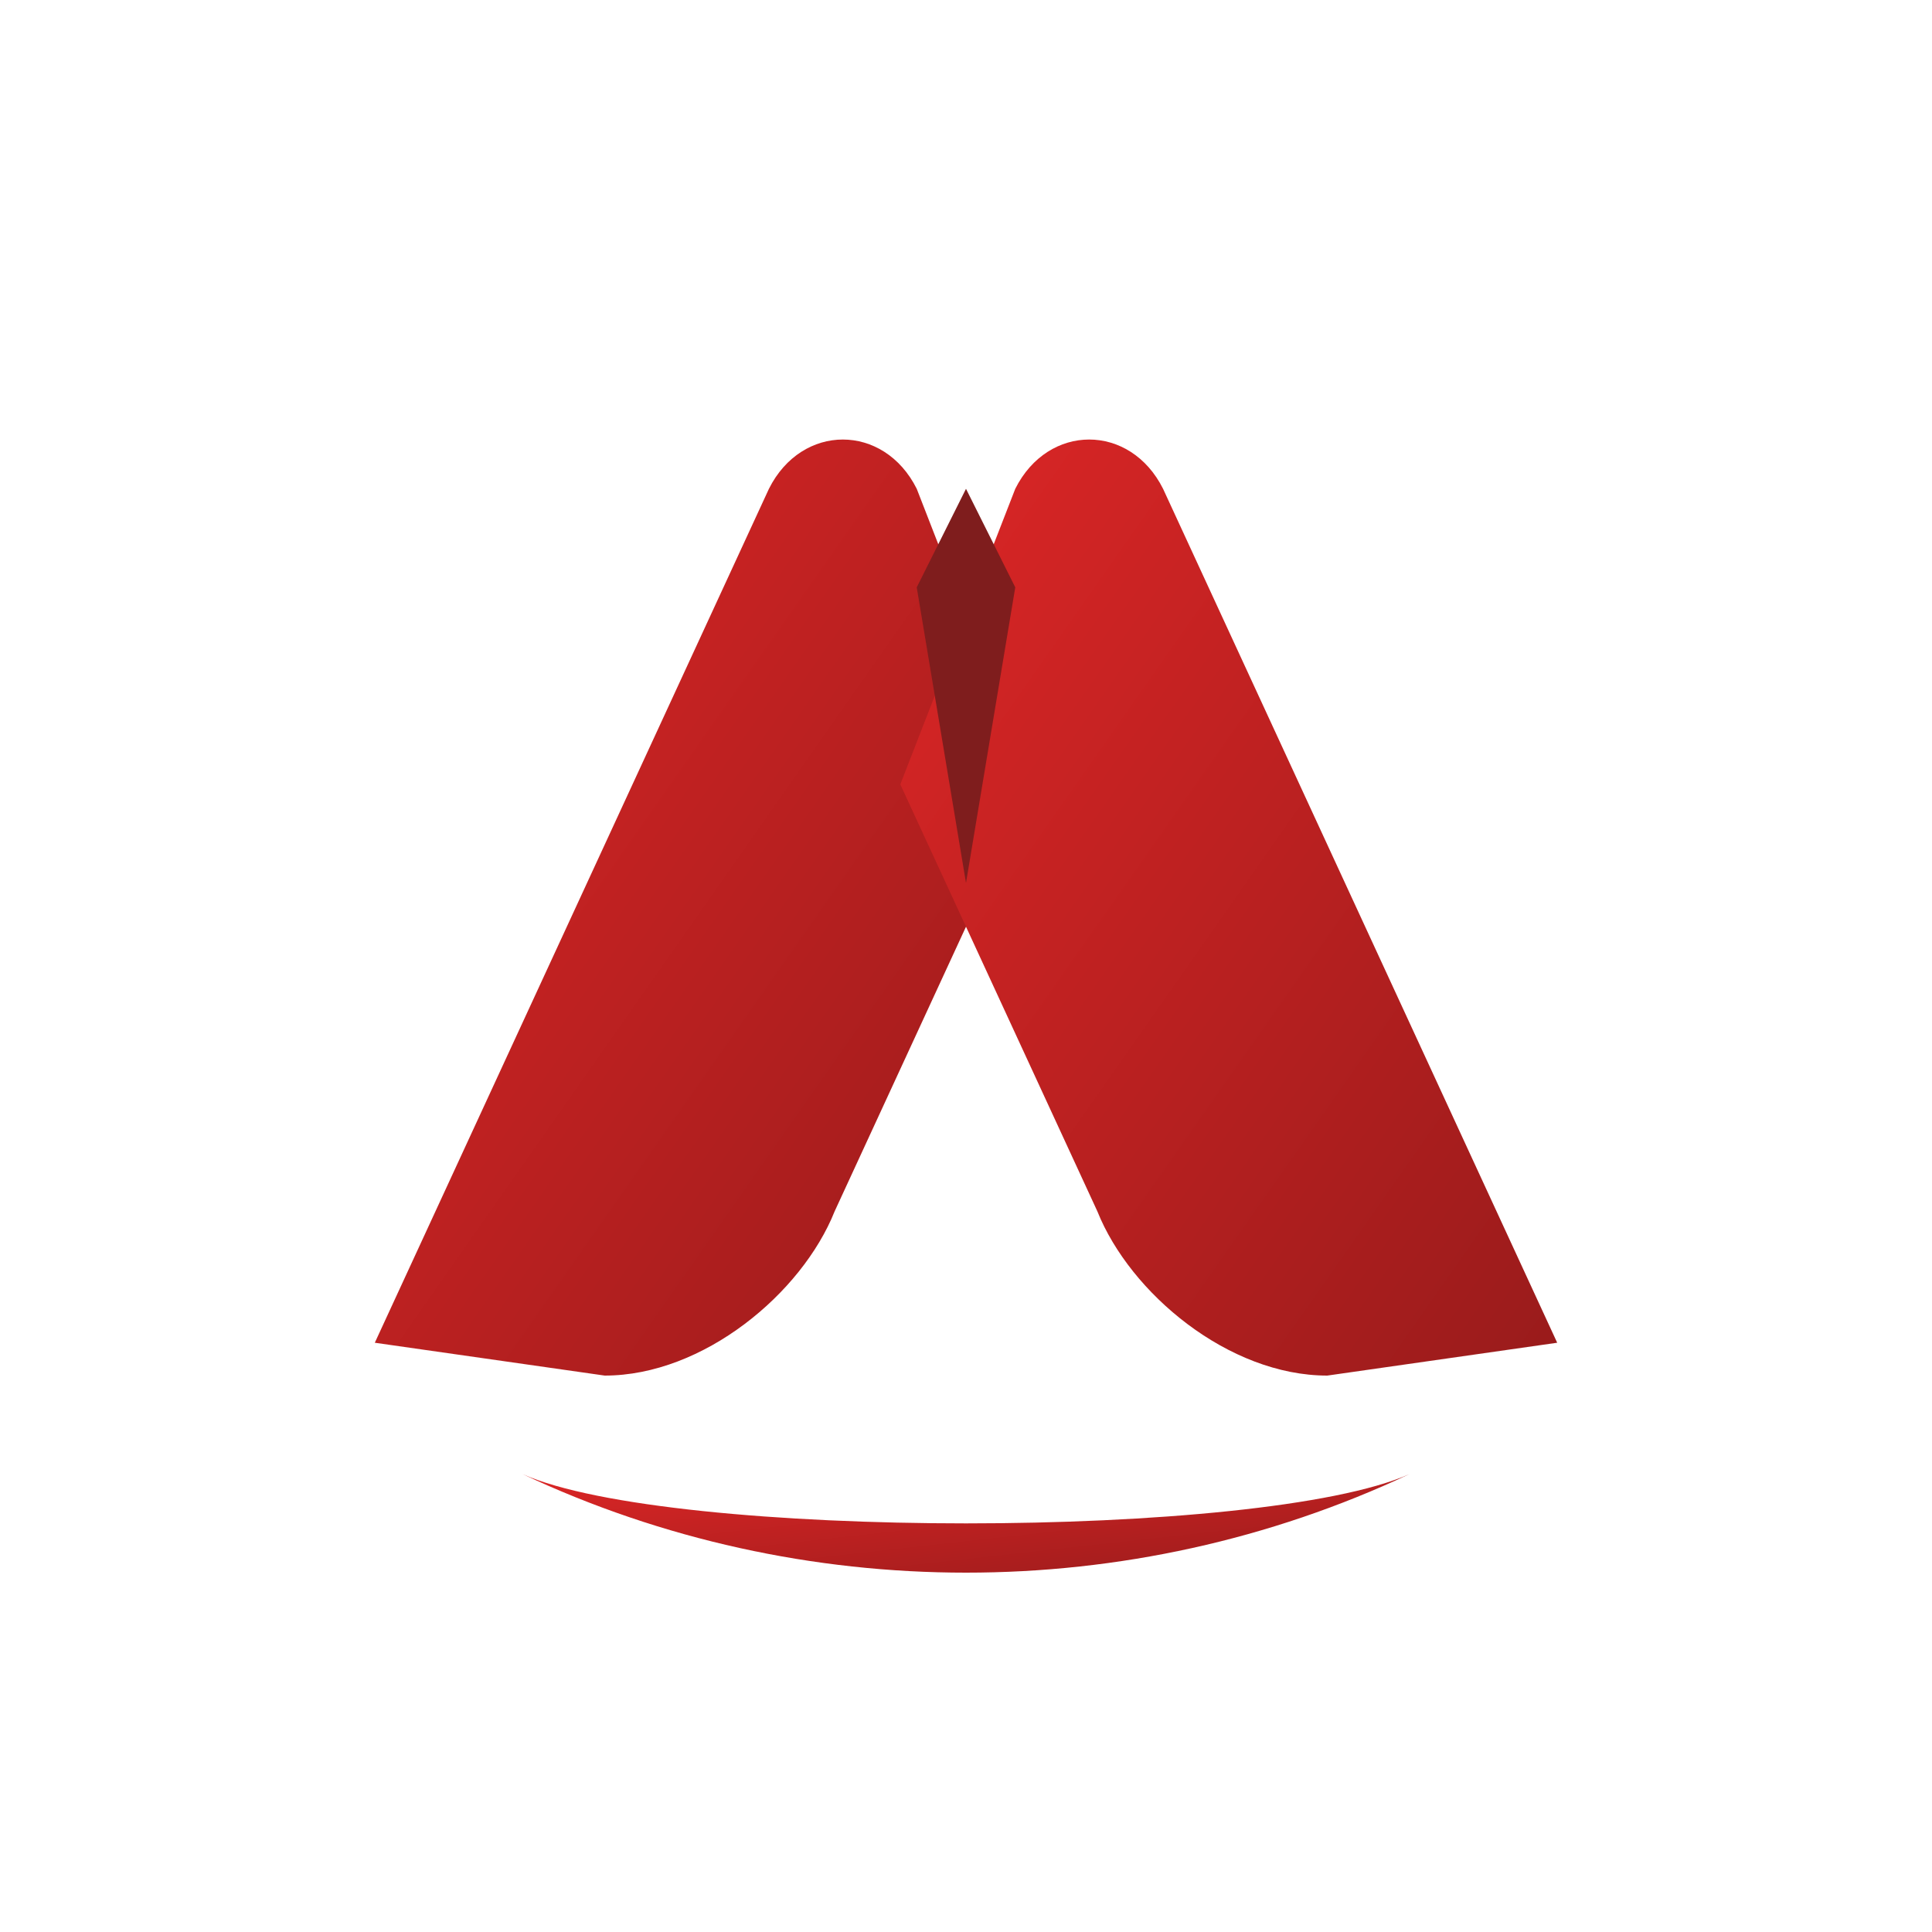
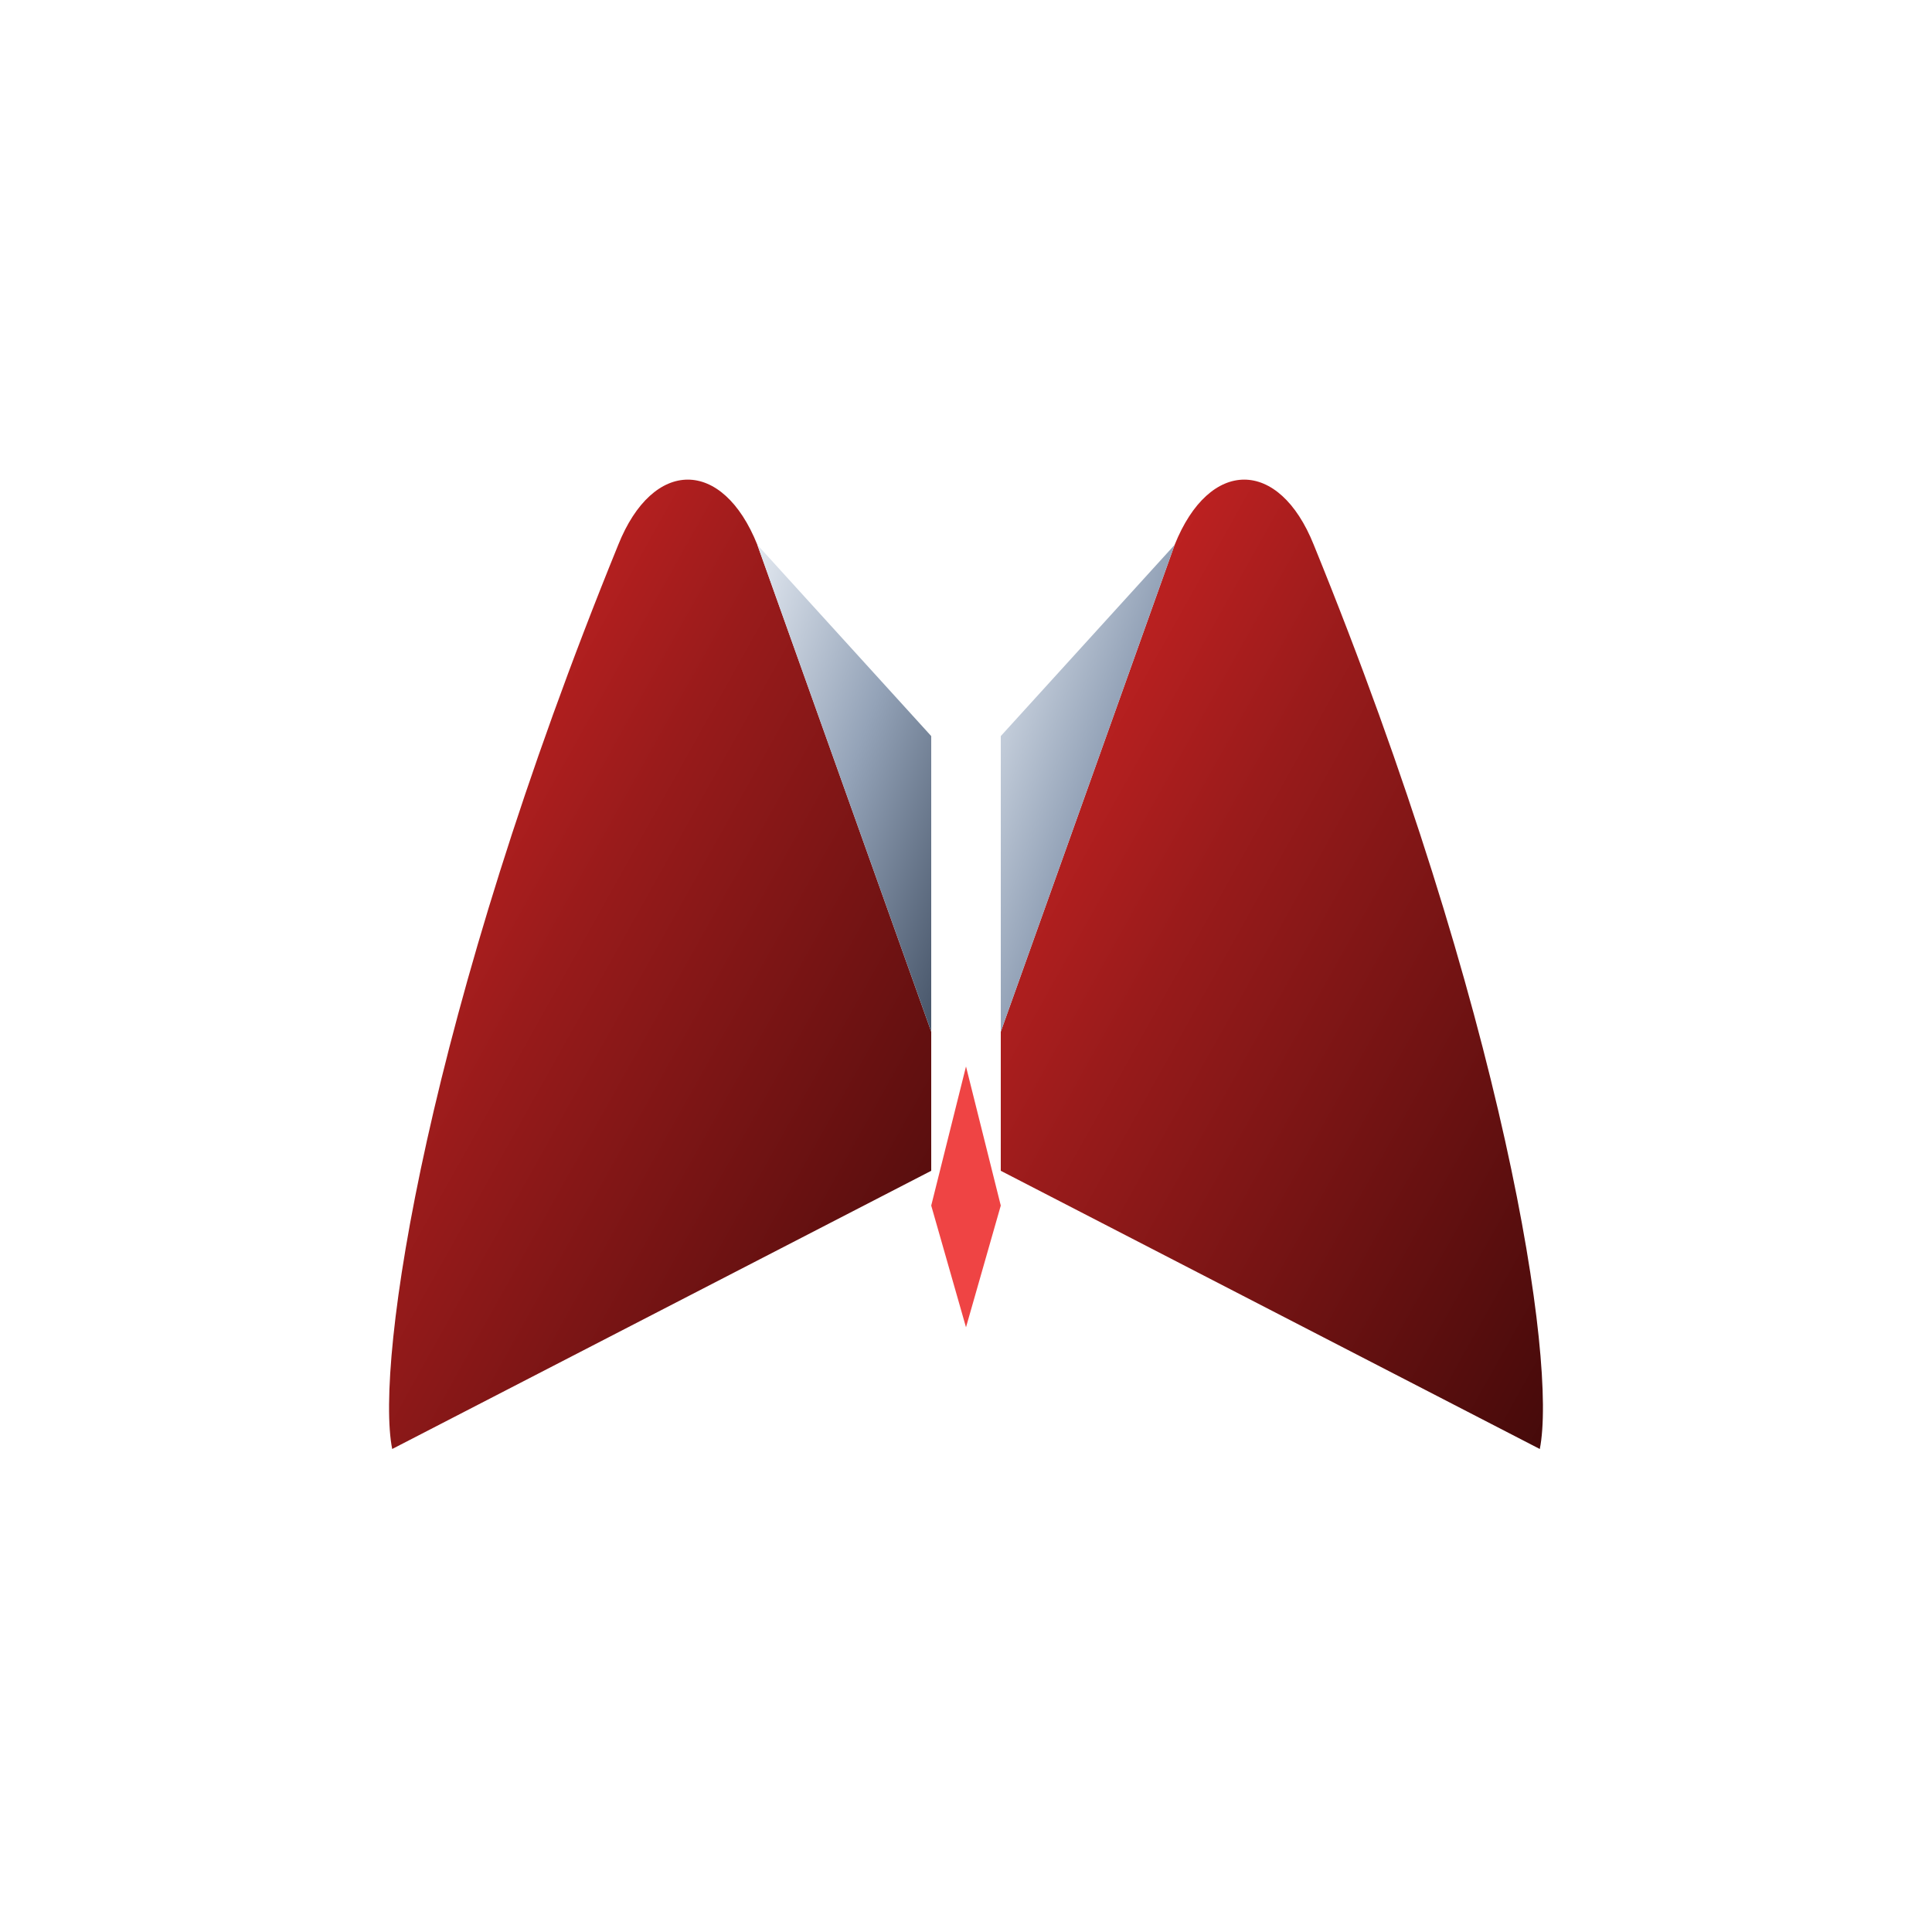
<svg xmlns="http://www.w3.org/2000/svg" viewBox="0 0 200 200" width="200" height="200">
  <defs>
-     <linearGradient id="mahindraChrome" x1="0%" y1="0%" x2="100%" y2="100%">
+     <linearGradient id="mahLGrad" x1="0%" y1="0%" x2="100%" y2="100%">
+       <stop offset="0%" stop-color="#DC2626" />
+       <stop offset="40%" stop-color="#991B1B" />
+       <stop offset="100%" stop-color="#450A0A" />
+     </linearGradient>
+     <linearGradient id="mahChrome" x1="0%" y1="0%" x2="100%" y2="100%">
      <stop offset="0%" stop-color="#E2E8F0" />
-       <stop offset="30%" stop-color="#94A3B8" />
-       <stop offset="70%" stop-color="#475569" />
-       <stop offset="100%" stop-color="#1E293B" />
-     </linearGradient>
-     <linearGradient id="mahindraRed" x1="0%" y1="0%" x2="100%" y2="100%">
-       <stop offset="0%" stop-color="#DC2626" />
-       <stop offset="100%" stop-color="#991B1B" />
+       <stop offset="50%" stop-color="#94A3B8" />
+       <stop offset="100%" stop-color="#475569" />
    </linearGradient>
  </defs>
-   <g transform="translate(15, 20) scale(0.85)">
-     <path d="M 28 140 L 76 36 C 80 28 90 28 94 36 L 108 72 L 84 124 C 80 134 68 144 56 144 Z" fill="url(#mahindraRed)" />
-     <path d="M 172 140 L 124 36 C 120 28 110 28 106 36 L 92 72 L 116 124 C 120 134 132 144 144 144 Z" fill="url(#mahindraRed)" />
-     <path d="M 94 48 L 100 36 L 106 48 L 100 84 Z" fill="#7F1D1D" />
-     <path d="M 46 156 C 80 172 120 172 154 156 C 136 164 64 164 46 156 Z" fill="url(#mahindraRed)" />
+   <g transform="translate(10, 15) scale(0.9)">
+     <path d="M 96 118 L 34 150 C 32 140, 38 100, 60 46 C 64 36, 72 36, 76 46 L 96 102 Z" fill="url(#mahLGrad)" />
+     <path d="M 76 46 L 96 102 L 96 68 L 76 46 Z" fill="url(#mahChrome)" />
+     <path d="M 104 118 L 166 150 C 168 140, 162 100, 140 46 C 136 36, 128 36, 124 46 L 104 102 Z" fill="url(#mahLGrad)" />
+     <path d="M 124 46 L 104 102 L 104 68 L 124 46 Z" fill="url(#mahChrome)" />
+     <path d="M 96 122 L 100 136 L 104 122 L 100 106 Z" fill="#EF4444" />
  </g>
</svg>
